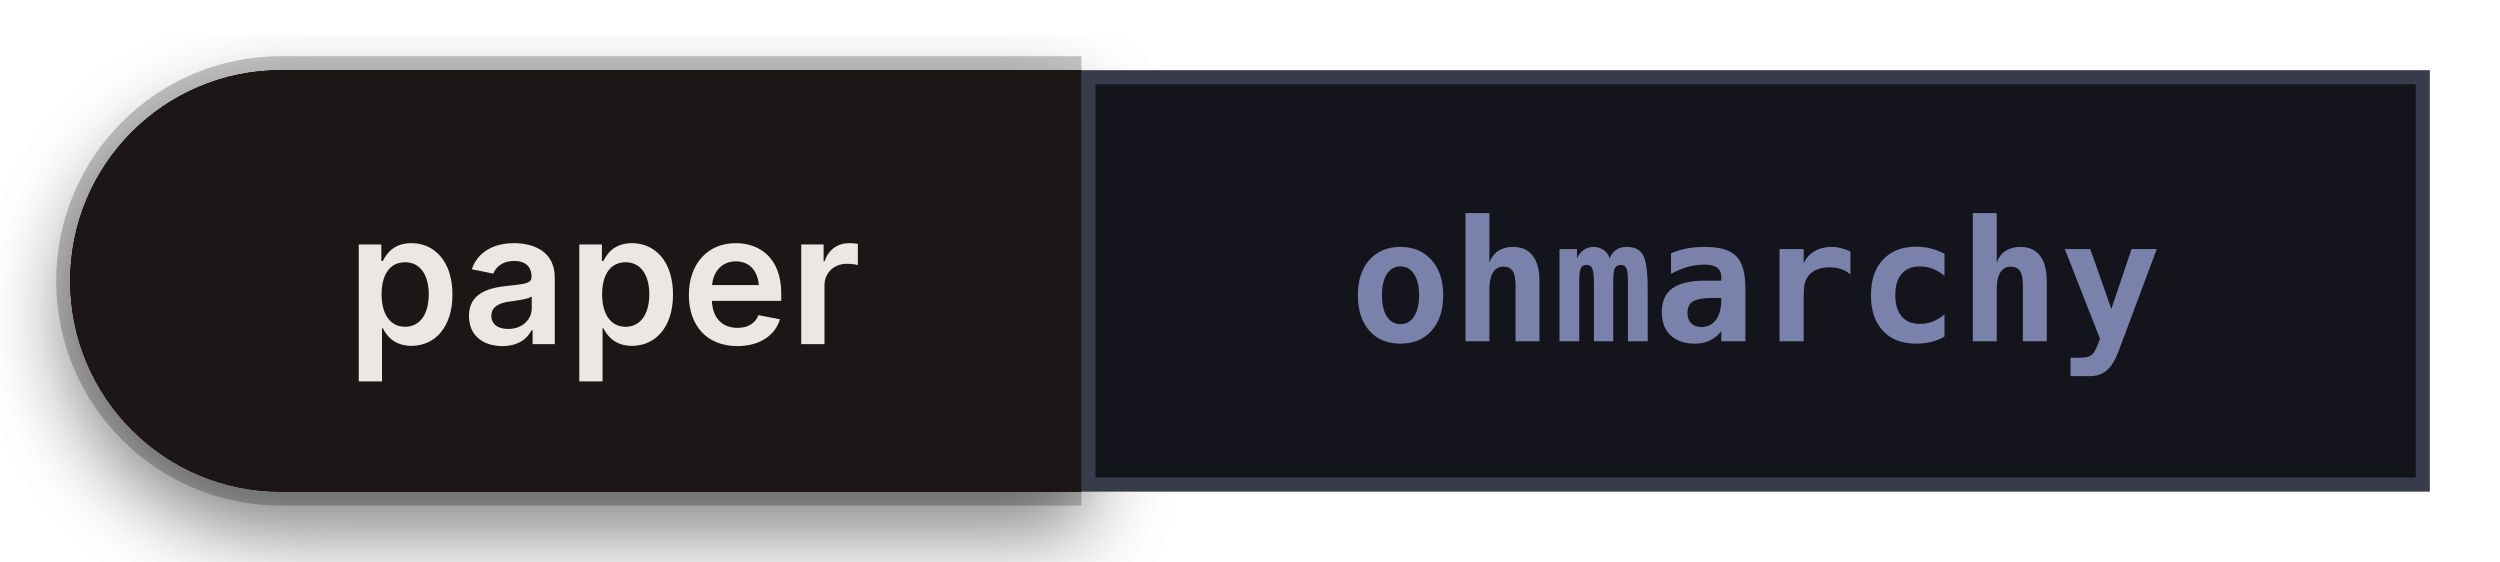
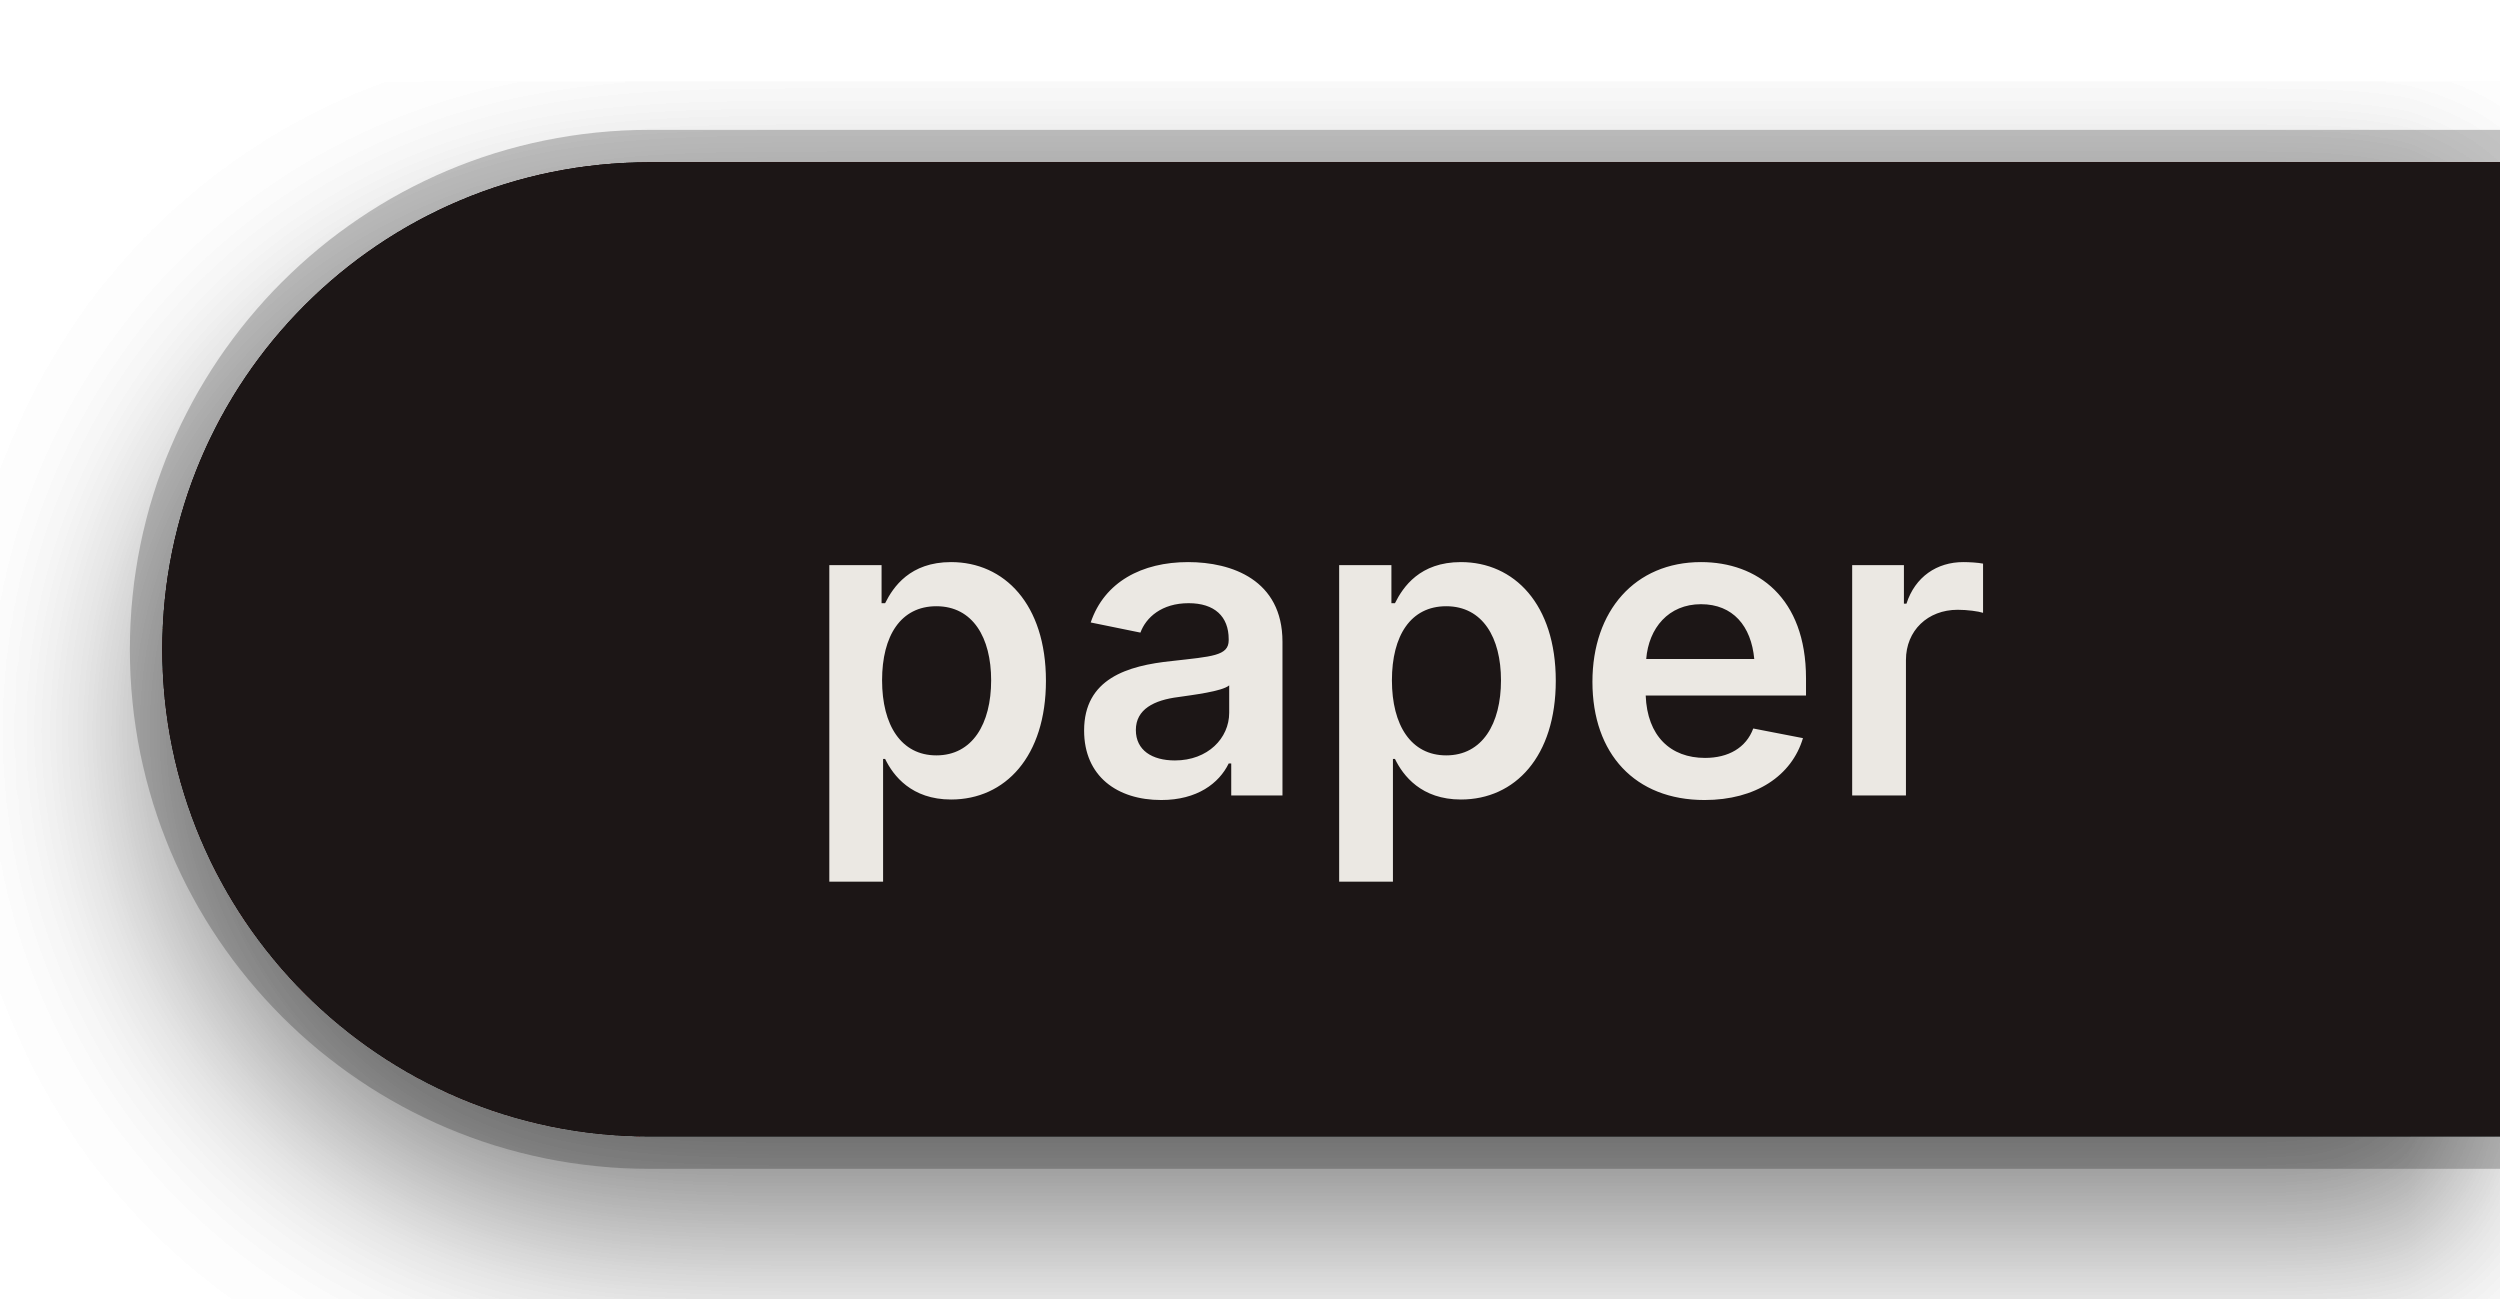
- <svg xmlns="http://www.w3.org/2000/svg" viewBox="0 0 178 40" width="178" height="40" role="img" aria-label="Face switch: paper is active; ohmarchy is one click away">
+ <svg xmlns="http://www.w3.org/2000/svg" viewBox="0 0 77 40" width="77" height="40" role="img" aria-label="paper, the face shown">
  <defs>
    <filter id="lift" x="-40%" y="-60%" width="180%" height="260%">
      <feDropShadow in="SourceGraphic" dx="0" dy="1" stdDeviation="1" flood-color="#000000" flood-opacity="0.32" result="s1" />
      <feDropShadow in="SourceGraphic" dx="0" dy="2.5" stdDeviation="3" flood-color="#000000" flood-opacity="0.3" result="s2" />
      <feMerge>
        <feMergeNode in="s2" />
        <feMergeNode in="s1" />
        <feMergeNode in="SourceGraphic" />
      </feMerge>
    </filter>
  </defs>
  <g filter="url(#lift)">
    <path d="M77 5 L20 5 A15 15 0 0 0 20 35 L77 35 Z" fill="#1c1714" />
  </g>
  <path d="M77 4.5 L20 4.5 A15.5 15.5 0 0 0 20 35.5 L77 35.5" fill="none" stroke="rgba(0,0,0,0.22)" stroke-width="1" />
  <text x="43" y="24.5" text-anchor="middle" font-family="-apple-system, BlinkMacSystemFont, 'Segoe UI', Inter, sans-serif" font-size="13" font-weight="600" fill="#ebe8e3">paper</text>
-   <rect x="77" y="5" width="96" height="30" fill="#13141c" />
-   <rect x="77.5" y="5.5" width="95" height="29" fill="none" stroke="rgba(169,177,214,0.25)" stroke-width="1" />
-   <text x="125" y="24.3" text-anchor="middle" font-family="'JetBrainsMono Nerd Font', 'JetBrains Mono', ui-monospace, 'Cascadia Mono', Menlo, Consolas, monospace" font-size="12" font-weight="600" fill="#7a82ab">ohmarchy</text>
</svg>
